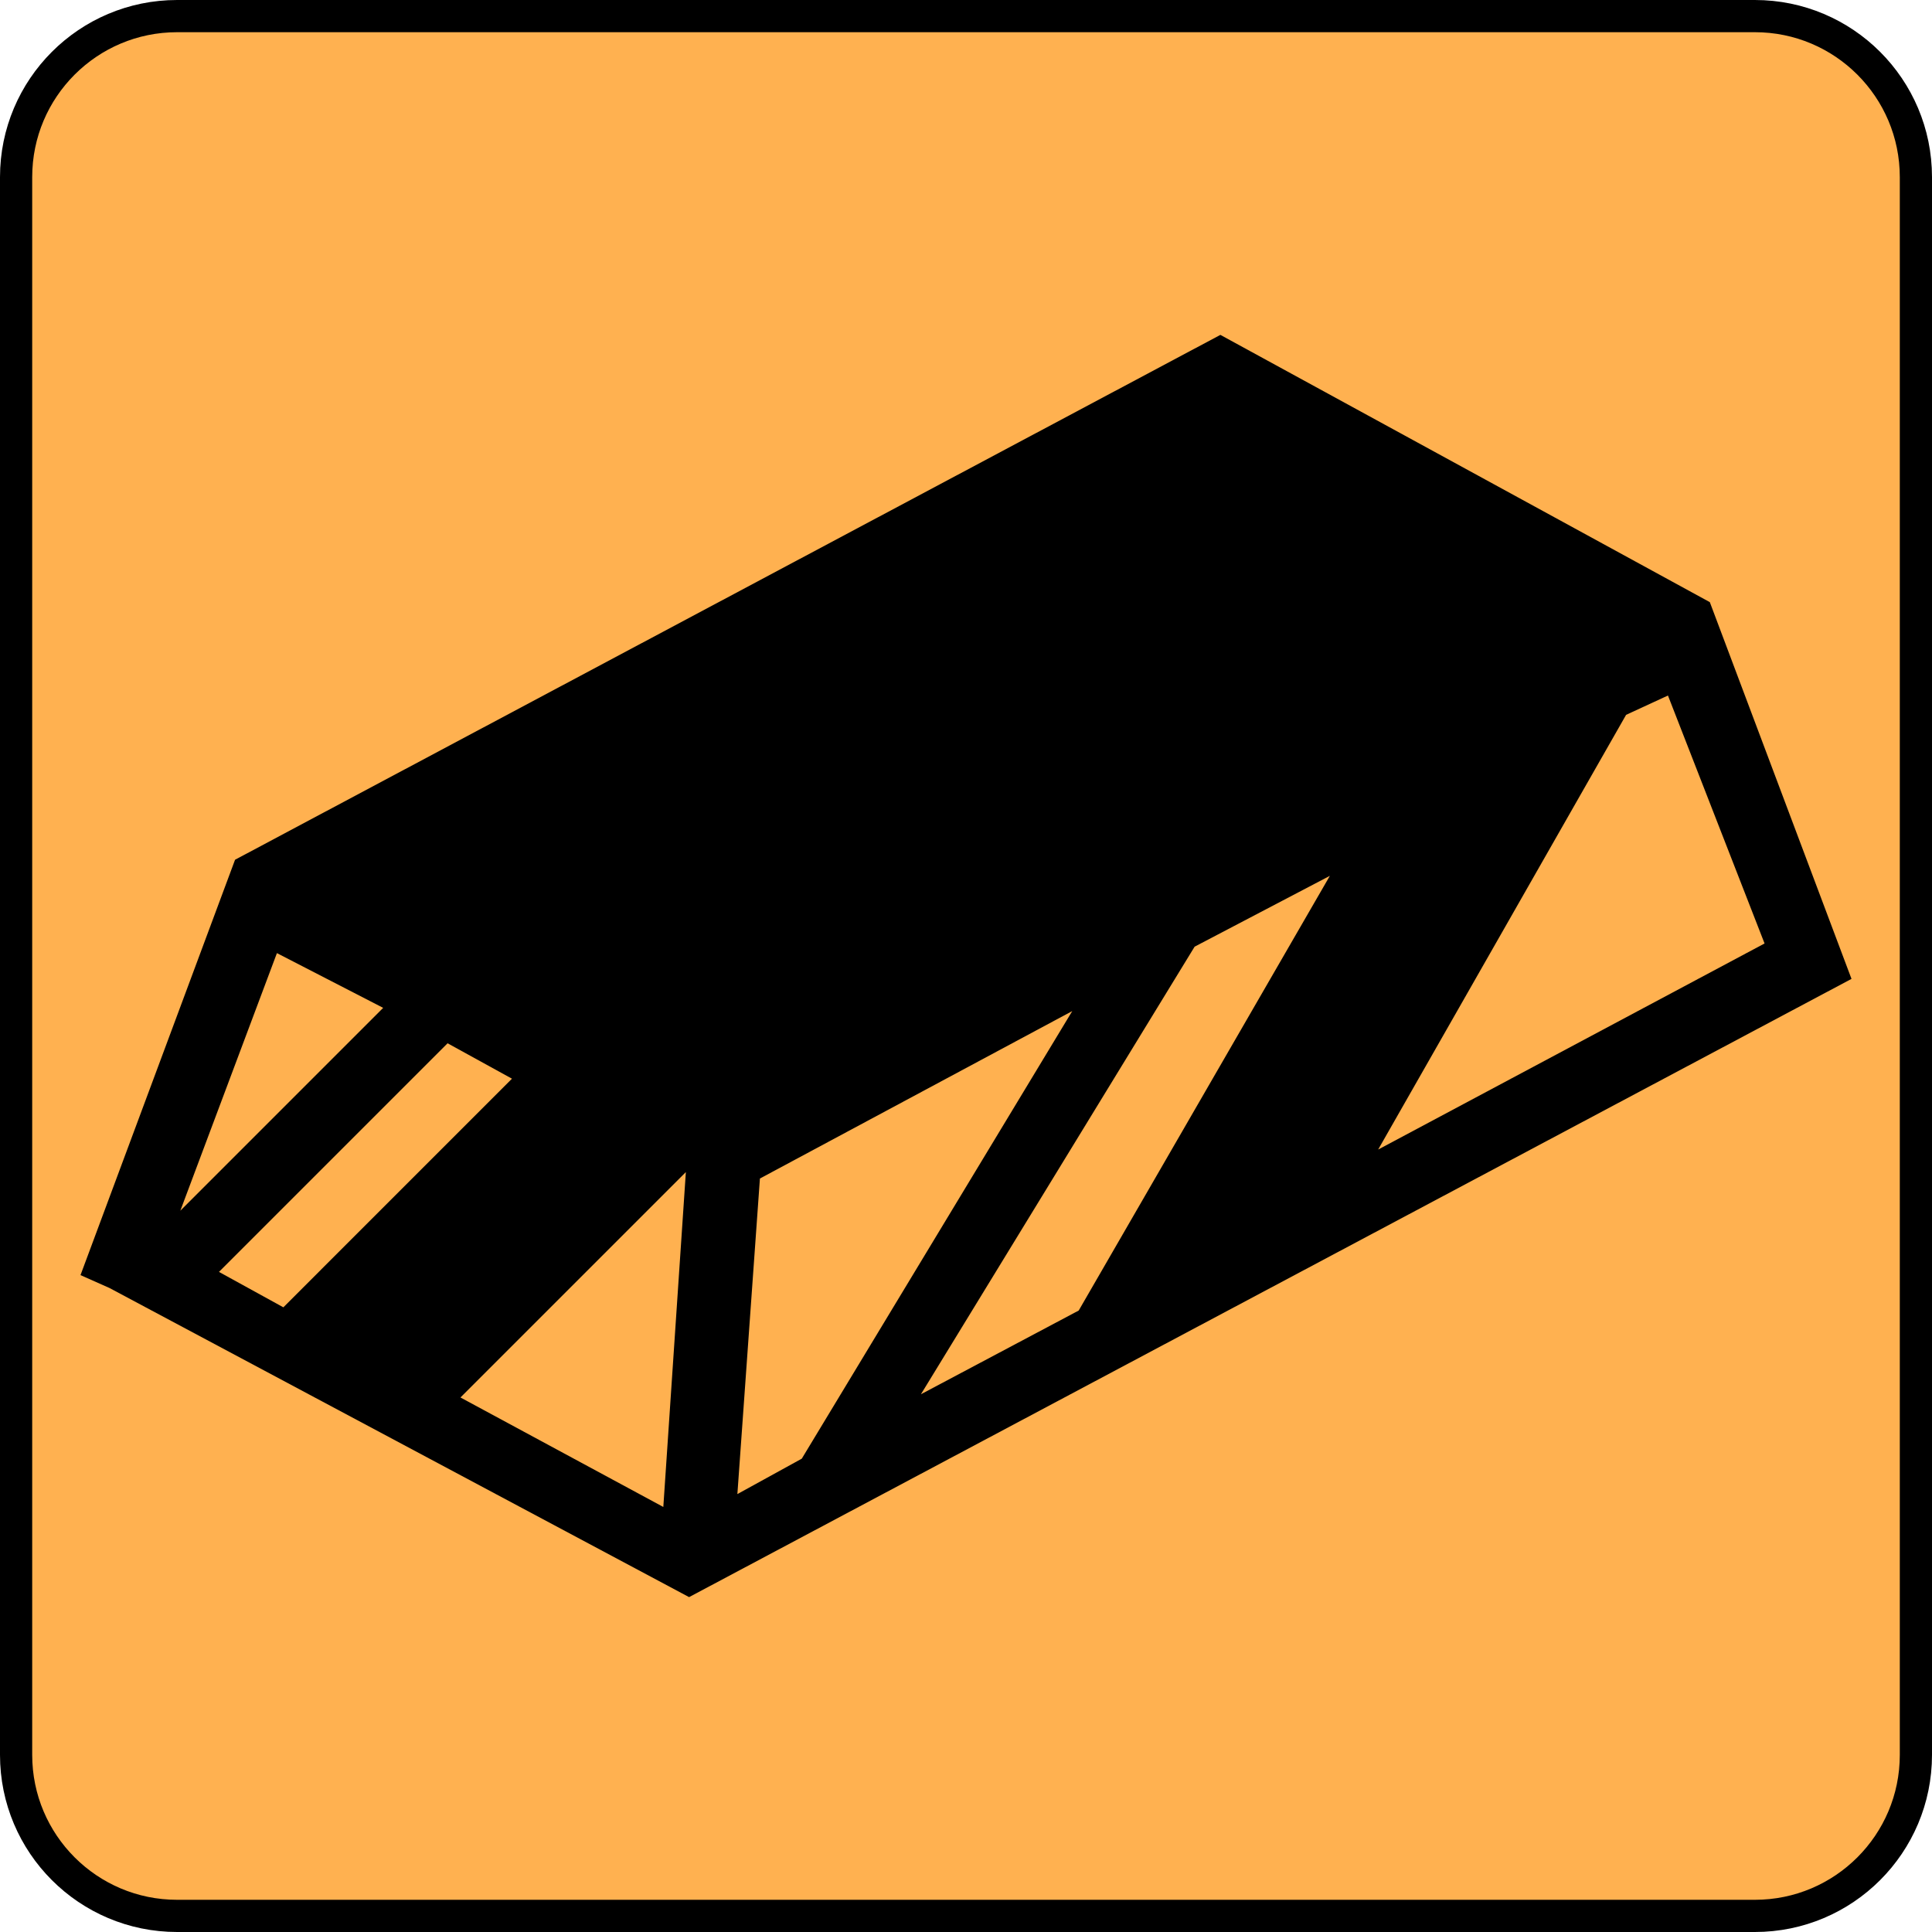
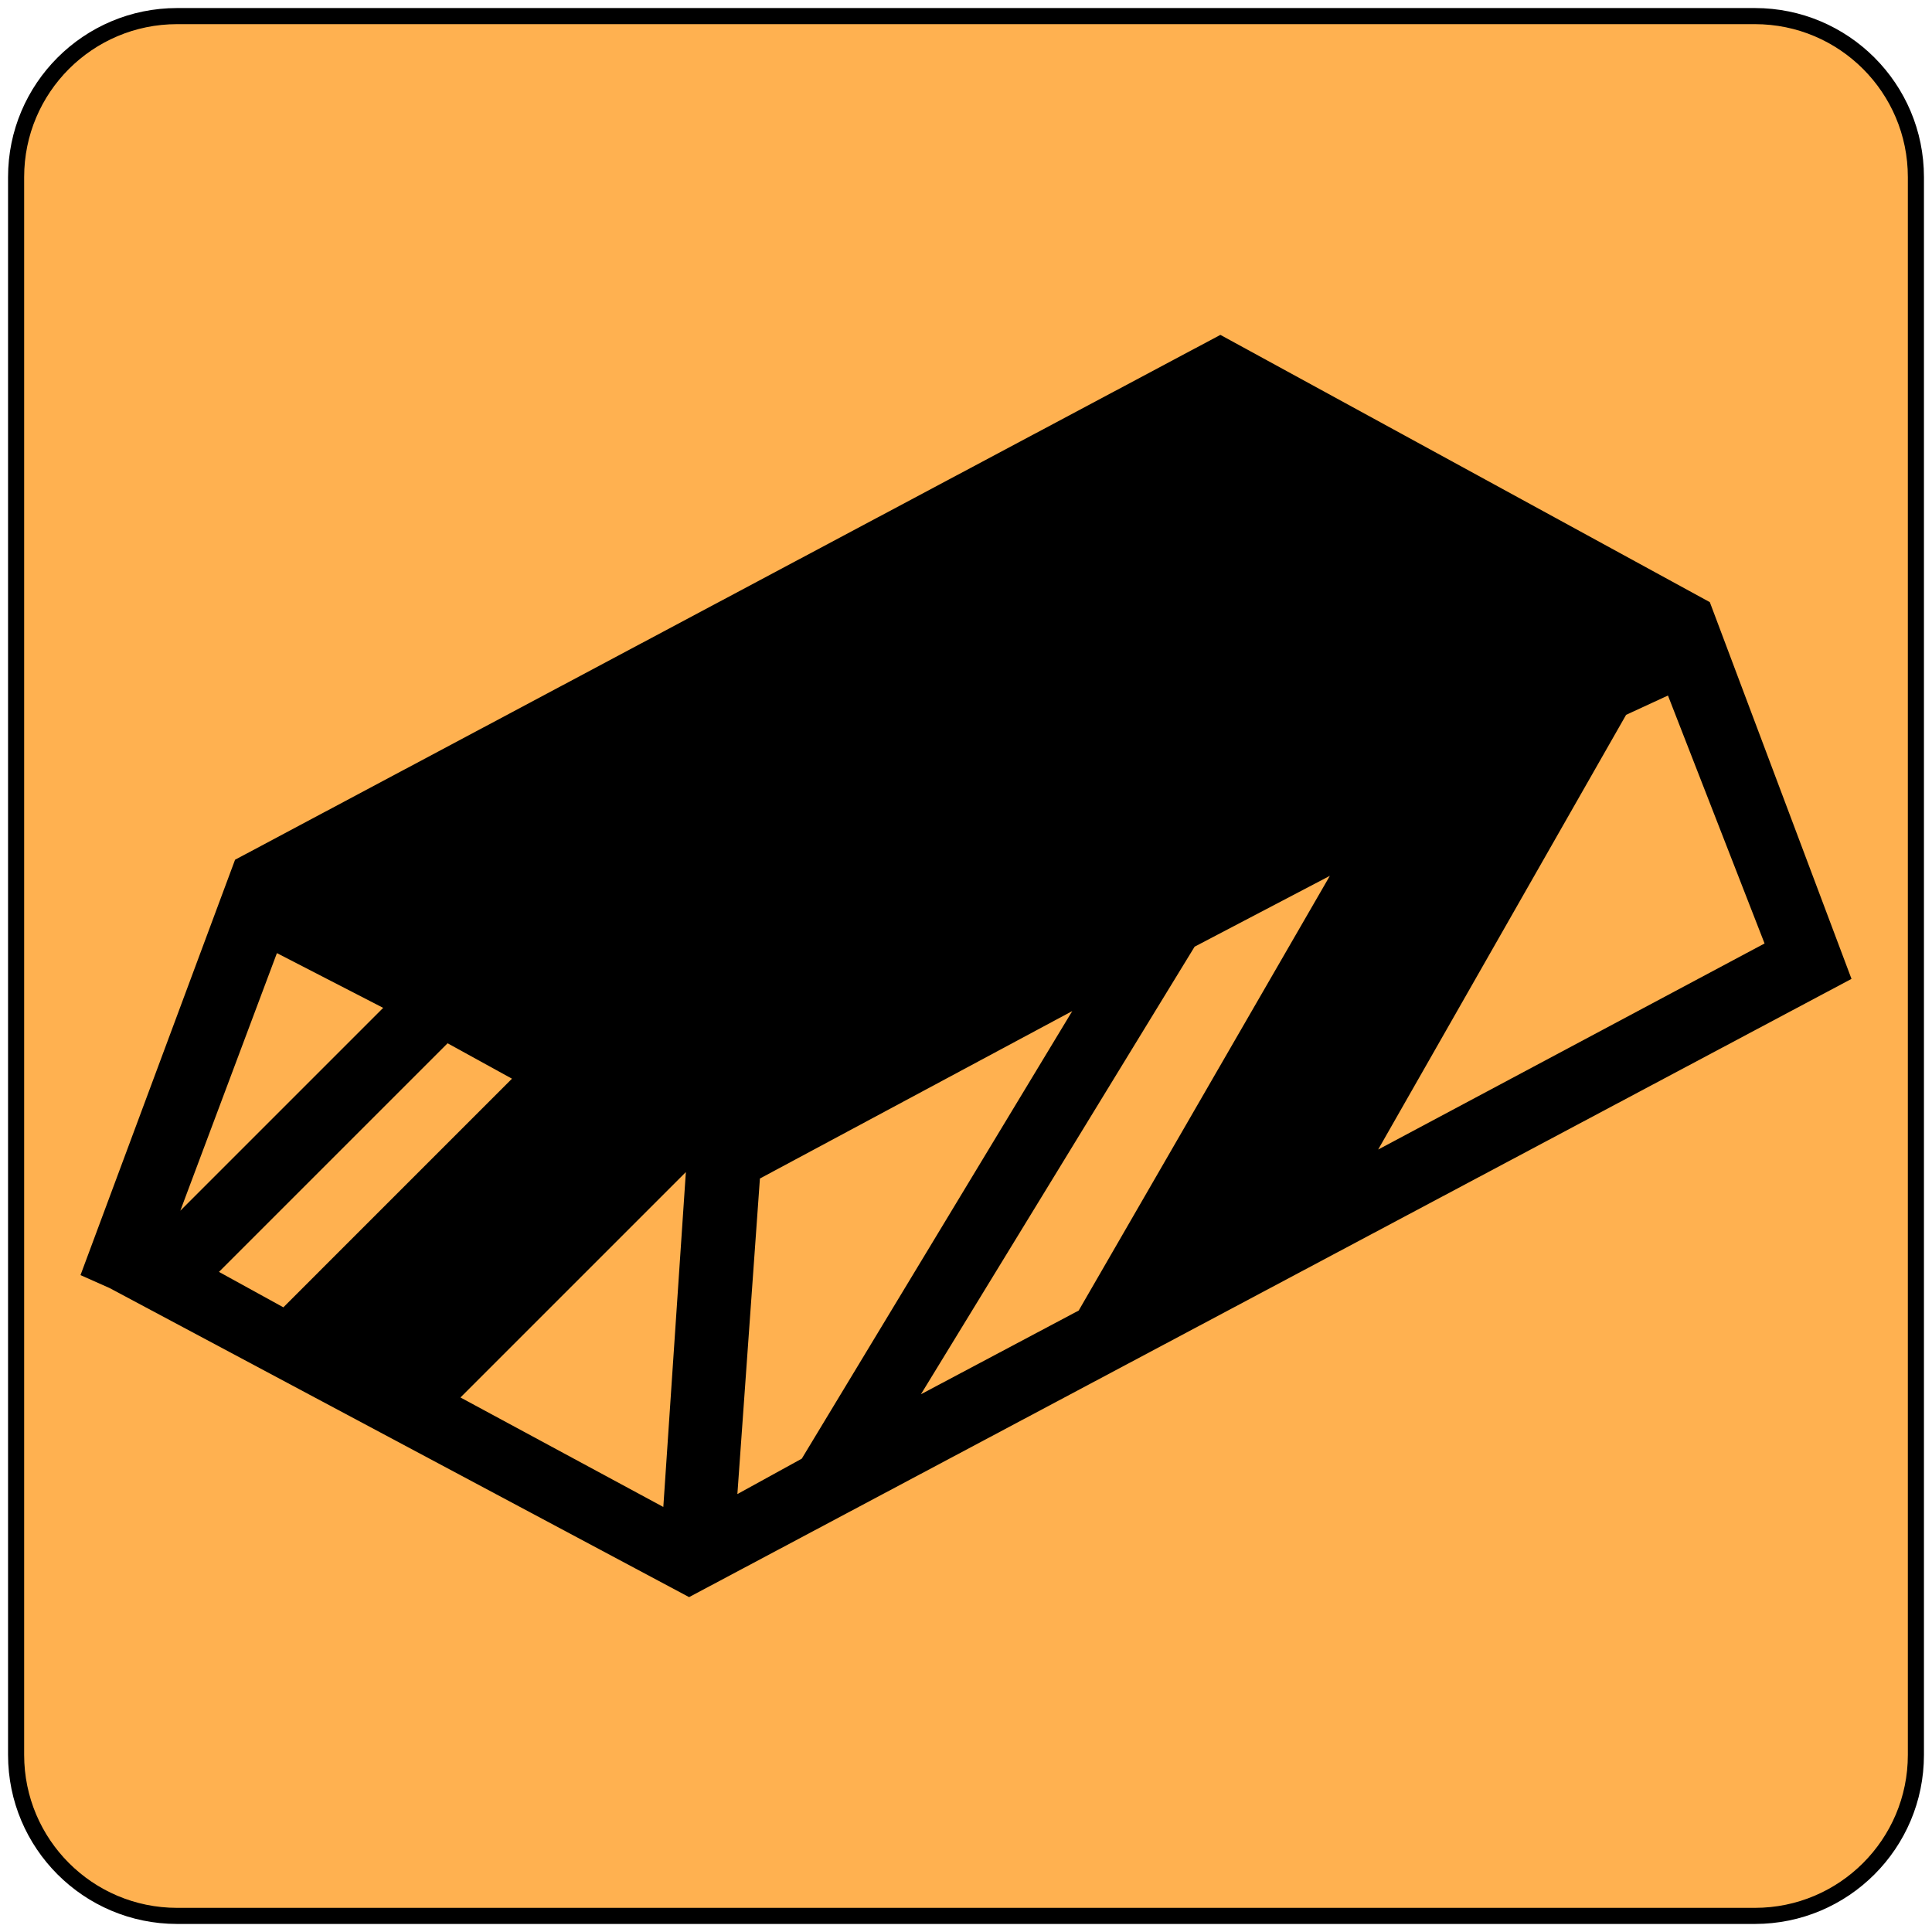
<svg xmlns="http://www.w3.org/2000/svg" height="60" width="60" viewbox="0 0 60 60">
-   <rect x="0.5" y="0.5" width="59" height="59" rx="5" ry="5" style="fill:#ffb150;stroke:#000000;stoke-width:0.5px" />
+   <rect x="0.5" y="0.5" width="59" height="59" rx="5" ry="5" style="fill:#ffb150;stroke:#000000;stroke-width:0.5px" />
  <path d="M 37.9,10.4 7.3,26.7 2.5,39.6 3.4,40.0 21.4,49.6 57.5,30.4 53.1,18.7 37.9,10.4 Z M 51.8,21.6 54.8,29.3 42.8,35.7 50.5,22.2 51.8,21.6 Z m -10.5,5.6 -7.8,13.5 -4.9,2.6 8.5,-13.9 4.2,-2.2 z m -32.7,2.4 3.3,1.7 -6.3,6.3 z m 24.7,1.8 -8.4,13.9 0.0,0.0 -2.0,1.1 0.7,-9.8 z m -19.4,1.0 2.0,1.1 -7.1,7.1 -2.0,-1.1 7.1,-7.1 z m 7.4,4.0 -0.7,10.4 -6.3,-3.4 z" style="fill:#000000;stroke:none" />
</svg>
